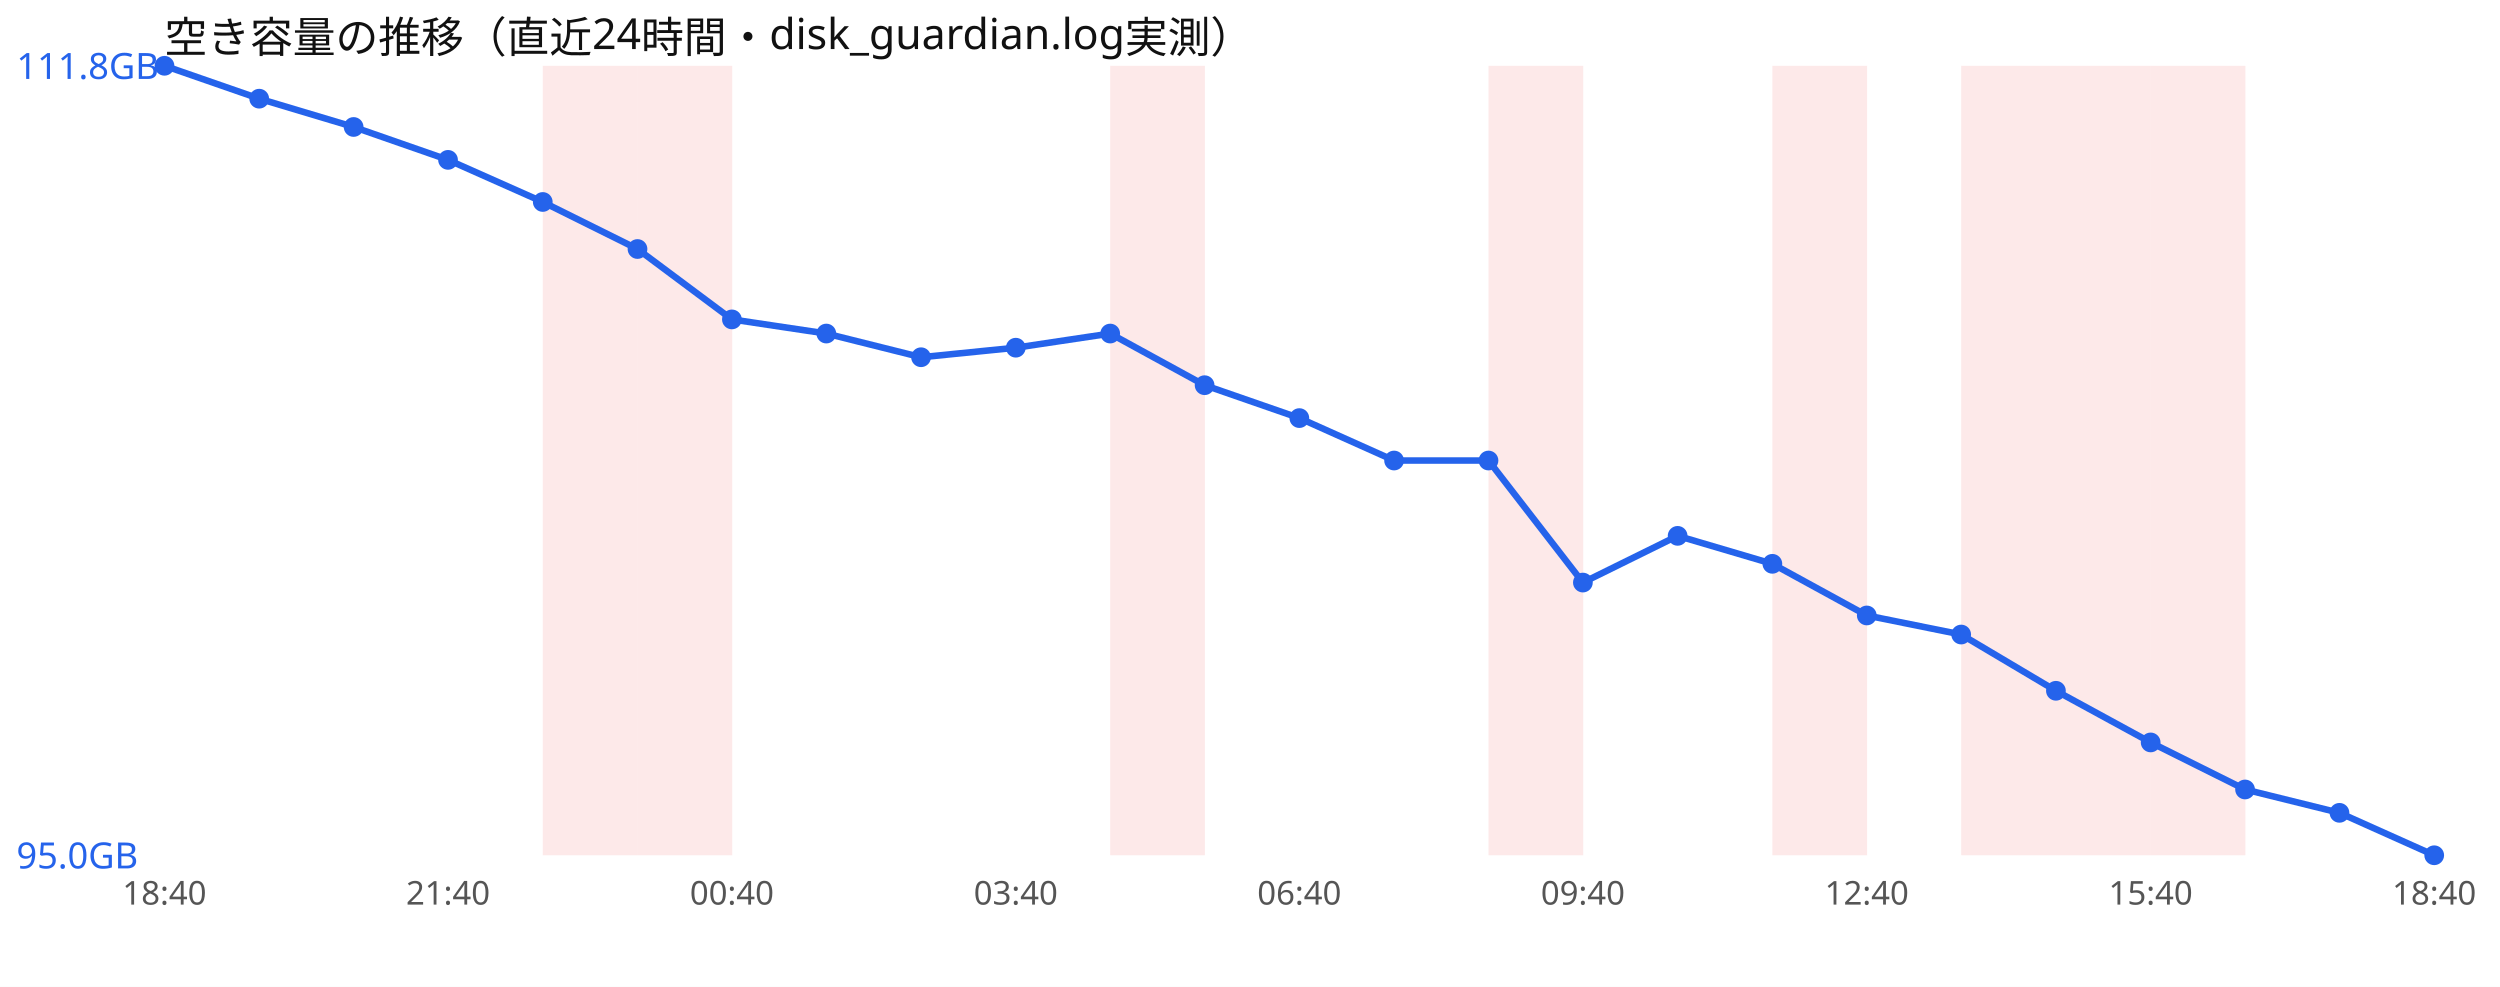
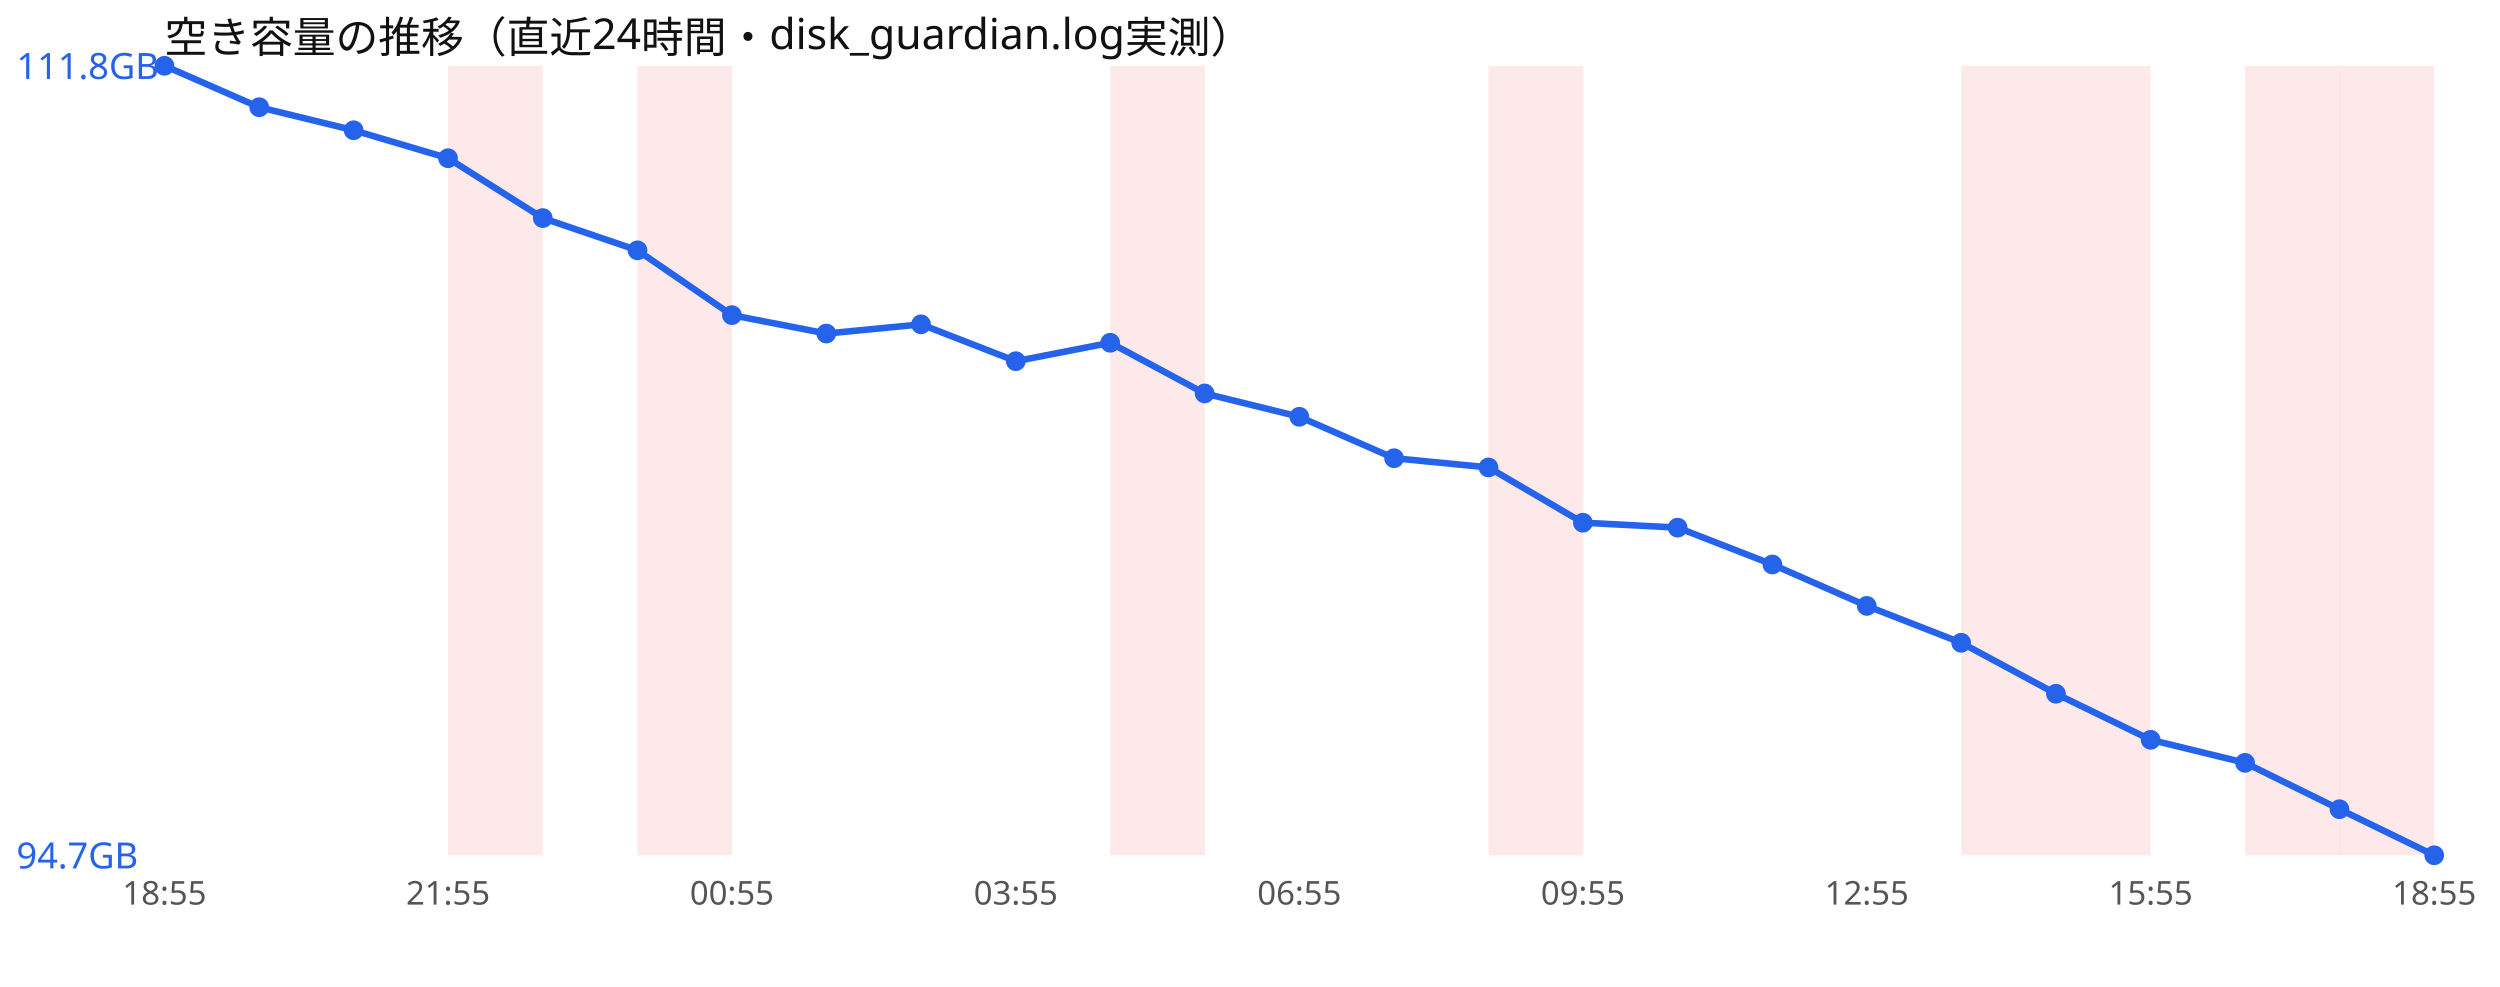
<svg xmlns="http://www.w3.org/2000/svg" width="760" height="300" viewBox="0 0 760 300" font-family="sans-serif">
  <rect width="760" height="300" fill="#ffffff" />
  <text x="50" y="16" font-size="13" fill="#111">空き容量の推移（直近24時間・disk_guardian.log実測）</text>
-   <rect x="165.0" y="20" width="28.8" height="240" fill="#ef4444" opacity="0.12" />
+   <rect x="136.2" y="20" width="28.8" height="240" fill="#ef4444" opacity="0.12" />
  <rect x="193.8" y="20" width="28.8" height="240" fill="#ef4444" opacity="0.12" />
  <rect x="337.5" y="20" width="28.8" height="240" fill="#ef4444" opacity="0.12" />
  <rect x="452.5" y="20" width="28.8" height="240" fill="#ef4444" opacity="0.12" />
-   <rect x="538.8" y="20" width="28.8" height="240" fill="#ef4444" opacity="0.12" />
  <rect x="596.2" y="20" width="28.8" height="240" fill="#ef4444" opacity="0.12" />
  <rect x="625.0" y="20" width="28.8" height="240" fill="#ef4444" opacity="0.12" />
-   <rect x="653.8" y="20" width="28.8" height="240" fill="#ef4444" opacity="0.12" />
-   <polyline points="50.0,20.0 78.8,30.0 107.5,38.6 136.2,48.6 165.0,61.4 193.8,75.7 222.5,97.1 251.2,101.4 280.0,108.6 308.8,105.7 337.5,101.4 366.2,117.1 395.0,127.1 423.8,140.0 452.5,140.0 481.2,177.1 510.0,162.9 538.8,171.4 567.5,187.1 596.2,192.9 625.0,210.0 653.8,225.7 682.5,240.0 711.2,247.1 740.0,260.0" fill="none" stroke="#2563eb" stroke-width="2" />
+   <rect x="682.5" y="20" width="28.8" height="240" fill="#ef4444" opacity="0.12" />
+   <rect x="711.2" y="20" width="28.8" height="240" fill="#ef4444" opacity="0.12" />
+   <polyline points="50.0,20.0 78.8,32.6 107.5,39.6 136.2,48.1 165.0,66.3 193.8,76.1 222.5,95.8 251.2,101.4 280.0,98.6 308.8,109.8 337.5,104.2 366.2,119.6 395.0,126.7 423.8,139.3 452.5,142.1 481.2,158.9 510.0,160.4 538.8,171.6 567.5,184.2 596.2,195.4 625.0,210.9 653.8,224.9 682.5,231.9 711.2,246.0 740.0,260.0" fill="none" stroke="#2563eb" stroke-width="2" />
  <circle cx="50.0" cy="20.0" r="3" fill="#2563eb" />
-   <circle cx="78.8" cy="30.0" r="3" fill="#2563eb" />
-   <circle cx="107.5" cy="38.6" r="3" fill="#2563eb" />
-   <circle cx="136.2" cy="48.6" r="3" fill="#2563eb" />
-   <circle cx="165.0" cy="61.4" r="3" fill="#2563eb" />
-   <circle cx="193.8" cy="75.7" r="3" fill="#2563eb" />
-   <circle cx="222.5" cy="97.1" r="3" fill="#2563eb" />
+   <circle cx="78.8" cy="32.6" r="3" fill="#2563eb" />
+   <circle cx="107.5" cy="39.6" r="3" fill="#2563eb" />
+   <circle cx="136.2" cy="48.1" r="3" fill="#2563eb" />
+   <circle cx="165.0" cy="66.3" r="3" fill="#2563eb" />
+   <circle cx="193.8" cy="76.1" r="3" fill="#2563eb" />
+   <circle cx="222.5" cy="95.8" r="3" fill="#2563eb" />
  <circle cx="251.2" cy="101.4" r="3" fill="#2563eb" />
-   <circle cx="280.0" cy="108.6" r="3" fill="#2563eb" />
-   <circle cx="308.8" cy="105.7" r="3" fill="#2563eb" />
-   <circle cx="337.5" cy="101.4" r="3" fill="#2563eb" />
-   <circle cx="366.2" cy="117.1" r="3" fill="#2563eb" />
-   <circle cx="395.0" cy="127.1" r="3" fill="#2563eb" />
-   <circle cx="423.8" cy="140.0" r="3" fill="#2563eb" />
-   <circle cx="452.5" cy="140.0" r="3" fill="#2563eb" />
-   <circle cx="481.2" cy="177.1" r="3" fill="#2563eb" />
-   <circle cx="510.0" cy="162.9" r="3" fill="#2563eb" />
-   <circle cx="538.8" cy="171.4" r="3" fill="#2563eb" />
-   <circle cx="567.5" cy="187.1" r="3" fill="#2563eb" />
-   <circle cx="596.2" cy="192.9" r="3" fill="#2563eb" />
-   <circle cx="625.0" cy="210.0" r="3" fill="#2563eb" />
-   <circle cx="653.8" cy="225.7" r="3" fill="#2563eb" />
-   <circle cx="682.5" cy="240.0" r="3" fill="#2563eb" />
-   <circle cx="711.2" cy="247.1" r="3" fill="#2563eb" />
+   <circle cx="280.0" cy="98.6" r="3" fill="#2563eb" />
+   <circle cx="308.8" cy="109.8" r="3" fill="#2563eb" />
+   <circle cx="337.5" cy="104.2" r="3" fill="#2563eb" />
+   <circle cx="366.2" cy="119.6" r="3" fill="#2563eb" />
+   <circle cx="395.0" cy="126.7" r="3" fill="#2563eb" />
+   <circle cx="423.8" cy="139.3" r="3" fill="#2563eb" />
+   <circle cx="452.5" cy="142.1" r="3" fill="#2563eb" />
+   <circle cx="481.2" cy="158.9" r="3" fill="#2563eb" />
+   <circle cx="510.0" cy="160.4" r="3" fill="#2563eb" />
+   <circle cx="538.8" cy="171.6" r="3" fill="#2563eb" />
+   <circle cx="567.5" cy="184.2" r="3" fill="#2563eb" />
+   <circle cx="596.2" cy="195.4" r="3" fill="#2563eb" />
+   <circle cx="625.0" cy="210.9" r="3" fill="#2563eb" />
+   <circle cx="653.8" cy="224.9" r="3" fill="#2563eb" />
+   <circle cx="682.5" cy="231.9" r="3" fill="#2563eb" />
+   <circle cx="711.2" cy="246.0" r="3" fill="#2563eb" />
  <circle cx="740.0" cy="260.0" r="3" fill="#2563eb" />
  <text x="5" y="24.0" font-size="11" fill="#2563eb">111.8GB</text>
-   <text x="5" y="264.0" font-size="11" fill="#2563eb">95.0GB</text>
-   <text x="50.0" y="275" font-size="10" fill="#555" text-anchor="middle">18:40</text>
-   <text x="136.2" y="275" font-size="10" fill="#555" text-anchor="middle">21:40</text>
-   <text x="222.5" y="275" font-size="10" fill="#555" text-anchor="middle">00:40</text>
-   <text x="308.8" y="275" font-size="10" fill="#555" text-anchor="middle">03:40</text>
-   <text x="395.0" y="275" font-size="10" fill="#555" text-anchor="middle">06:40</text>
-   <text x="481.2" y="275" font-size="10" fill="#555" text-anchor="middle">09:40</text>
-   <text x="567.5" y="275" font-size="10" fill="#555" text-anchor="middle">12:40</text>
-   <text x="653.8" y="275" font-size="10" fill="#555" text-anchor="middle">15:40</text>
-   <text x="740.0" y="275" font-size="10" fill="#555" text-anchor="middle">18:40</text>
+   <text x="5" y="264.0" font-size="11" fill="#2563eb">94.7GB</text>
+   <text x="50.0" y="275" font-size="10" fill="#555" text-anchor="middle">18:55</text>
+   <text x="136.2" y="275" font-size="10" fill="#555" text-anchor="middle">21:55</text>
+   <text x="222.5" y="275" font-size="10" fill="#555" text-anchor="middle">00:55</text>
+   <text x="308.8" y="275" font-size="10" fill="#555" text-anchor="middle">03:55</text>
+   <text x="395.0" y="275" font-size="10" fill="#555" text-anchor="middle">06:55</text>
+   <text x="481.2" y="275" font-size="10" fill="#555" text-anchor="middle">09:55</text>
+   <text x="567.5" y="275" font-size="10" fill="#555" text-anchor="middle">12:55</text>
+   <text x="653.8" y="275" font-size="10" fill="#555" text-anchor="middle">15:55</text>
+   <text x="740.0" y="275" font-size="10" fill="#555" text-anchor="middle">18:55</text>
</svg>
